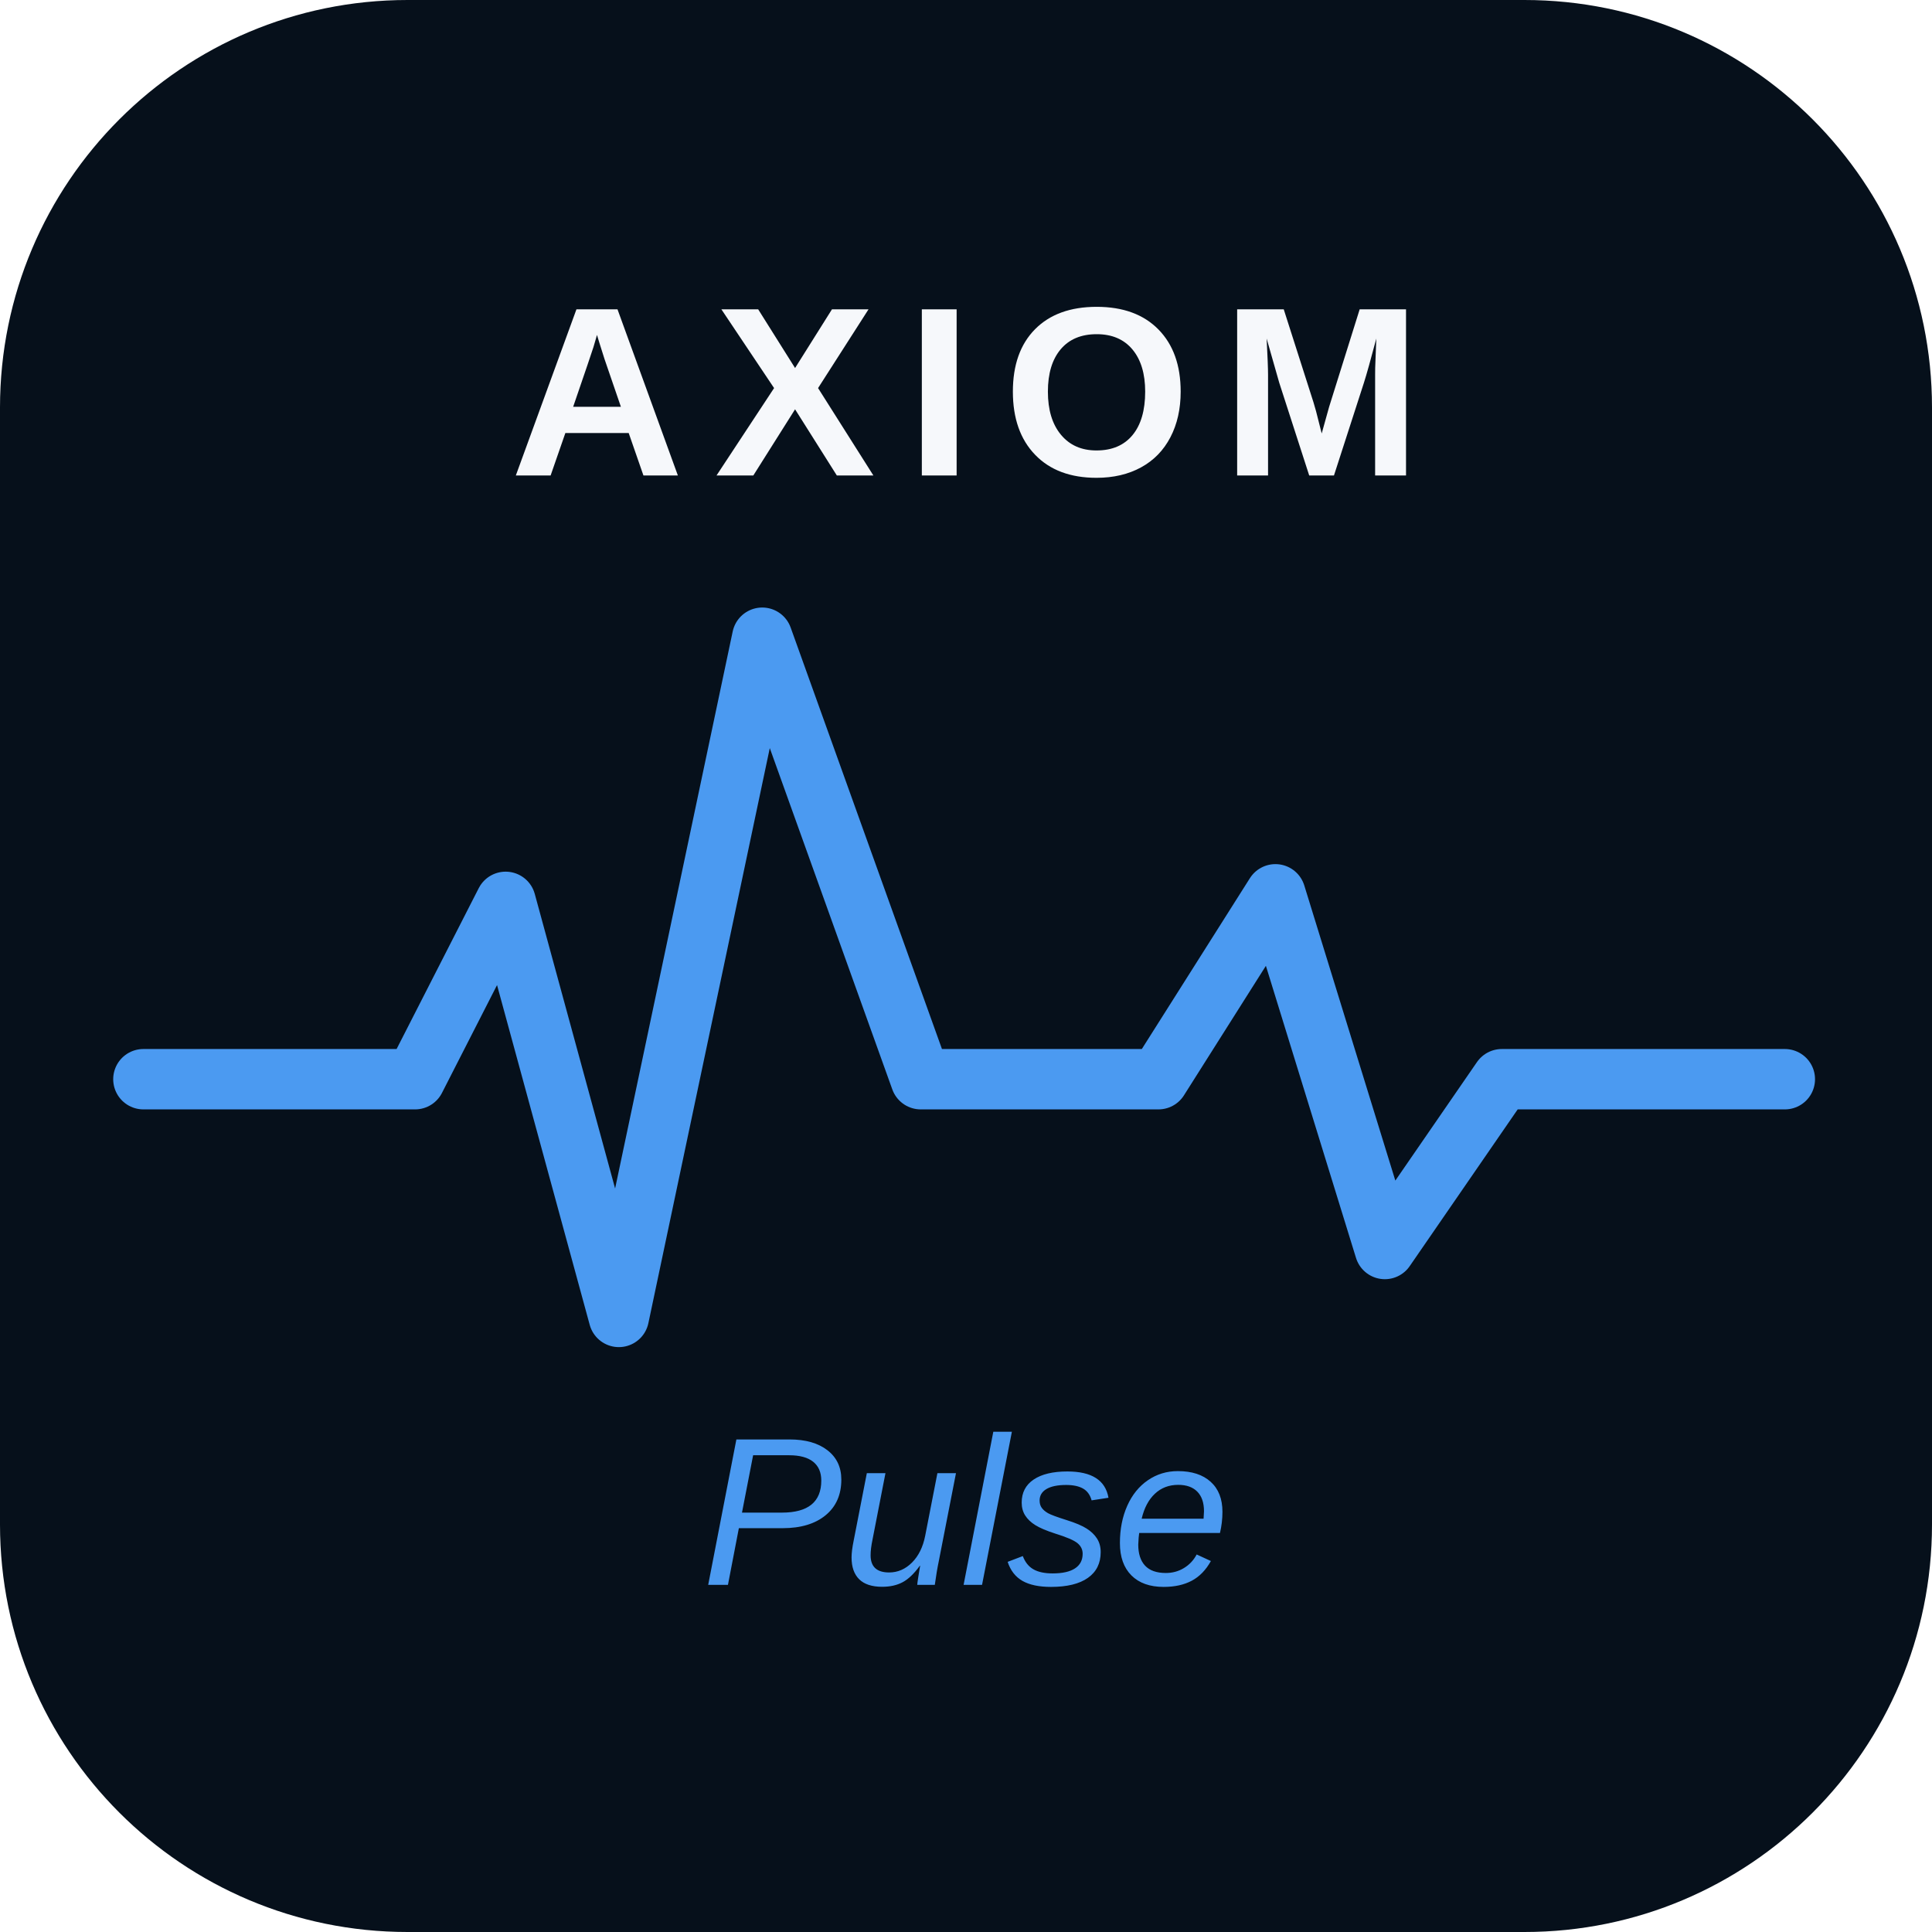
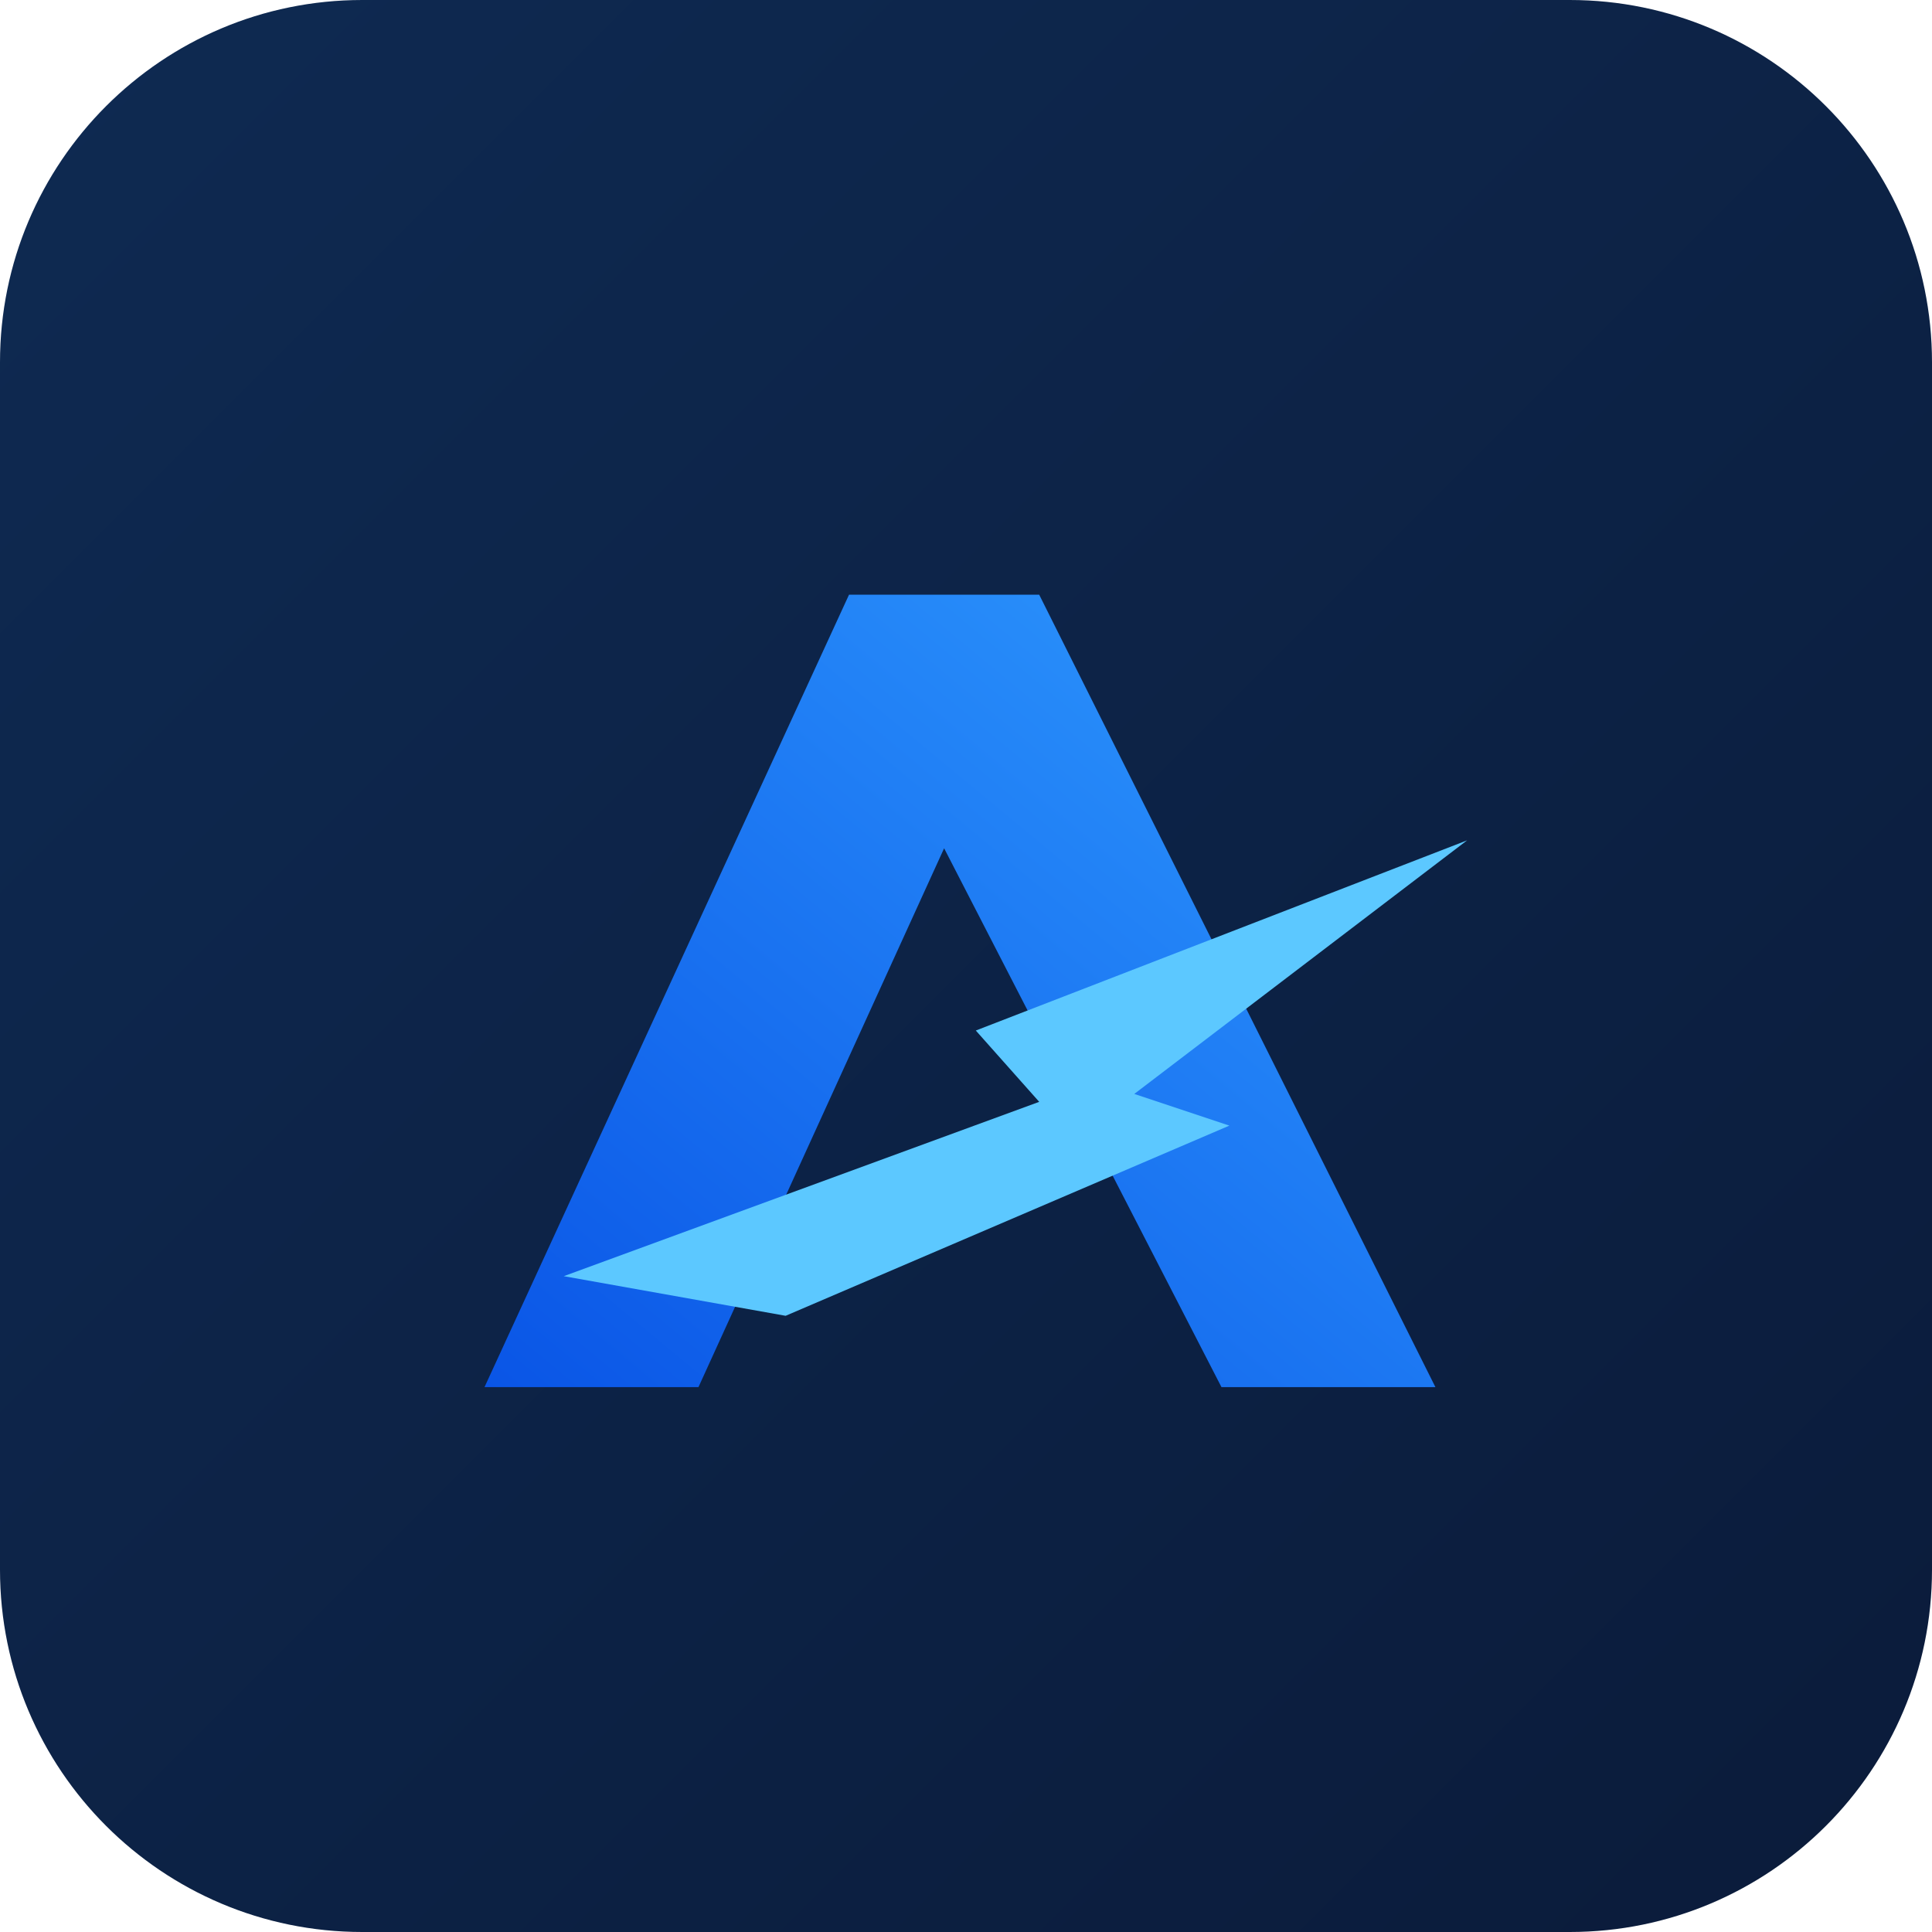
- <svg xmlns="http://www.w3.org/2000/svg" viewBox="0 0 512 512">
-   <rect width="512" height="512" rx="108" fill="#06101b" />
-   <path d="M38 286h72l24-47 30 110 38-180 42 117h63l31-49 29 94 31-45h75" fill="none" stroke="#4b9af1" stroke-width="16" stroke-linecap="round" stroke-linejoin="round" />
-   <text x="256" y="126" text-anchor="middle" font-family="Arial,sans-serif" font-weight="800" font-size="64" fill="#f6f8fb" letter-spacing="8">AXIOM</text>
-   <text x="256" y="420" text-anchor="middle" font-family="Arial,sans-serif" font-style="italic" font-size="56" fill="#4b9af1">Pulse</text>
+ <svg xmlns="http://www.w3.org/2000/svg" viewBox="0 0 1024 1024">
+   <defs>
+     <linearGradient id="ic-bg" x1="0" y1="0" x2="1" y2="1">
+       <stop offset="0" stop-color="#0e2a52" />
+       <stop offset="1" stop-color="#0b1b3a" />
+     </linearGradient>
+     <linearGradient id="ic-a" x1="0" y1="1" x2="1" y2="0">
+       <stop offset="0" stop-color="#0a55e6" />
+       <stop offset="1" stop-color="#2f9bff" />
+     </linearGradient>
+   </defs>
+   <rect width="1024" height="1024" rx="192" fill="url(#ic-bg)" />
+   <g transform="translate(240,290) scale(4.2)">
+     <path d="M4 106L50 6h24l50 100h-27L62 38 31 106z" fill="url(#ic-a)" />
+     <path d="M14 92L74 70l-8-9 62-24-42 32 12 4-56 24z" fill="#5cc8ff" />
+   </g>
</svg>
